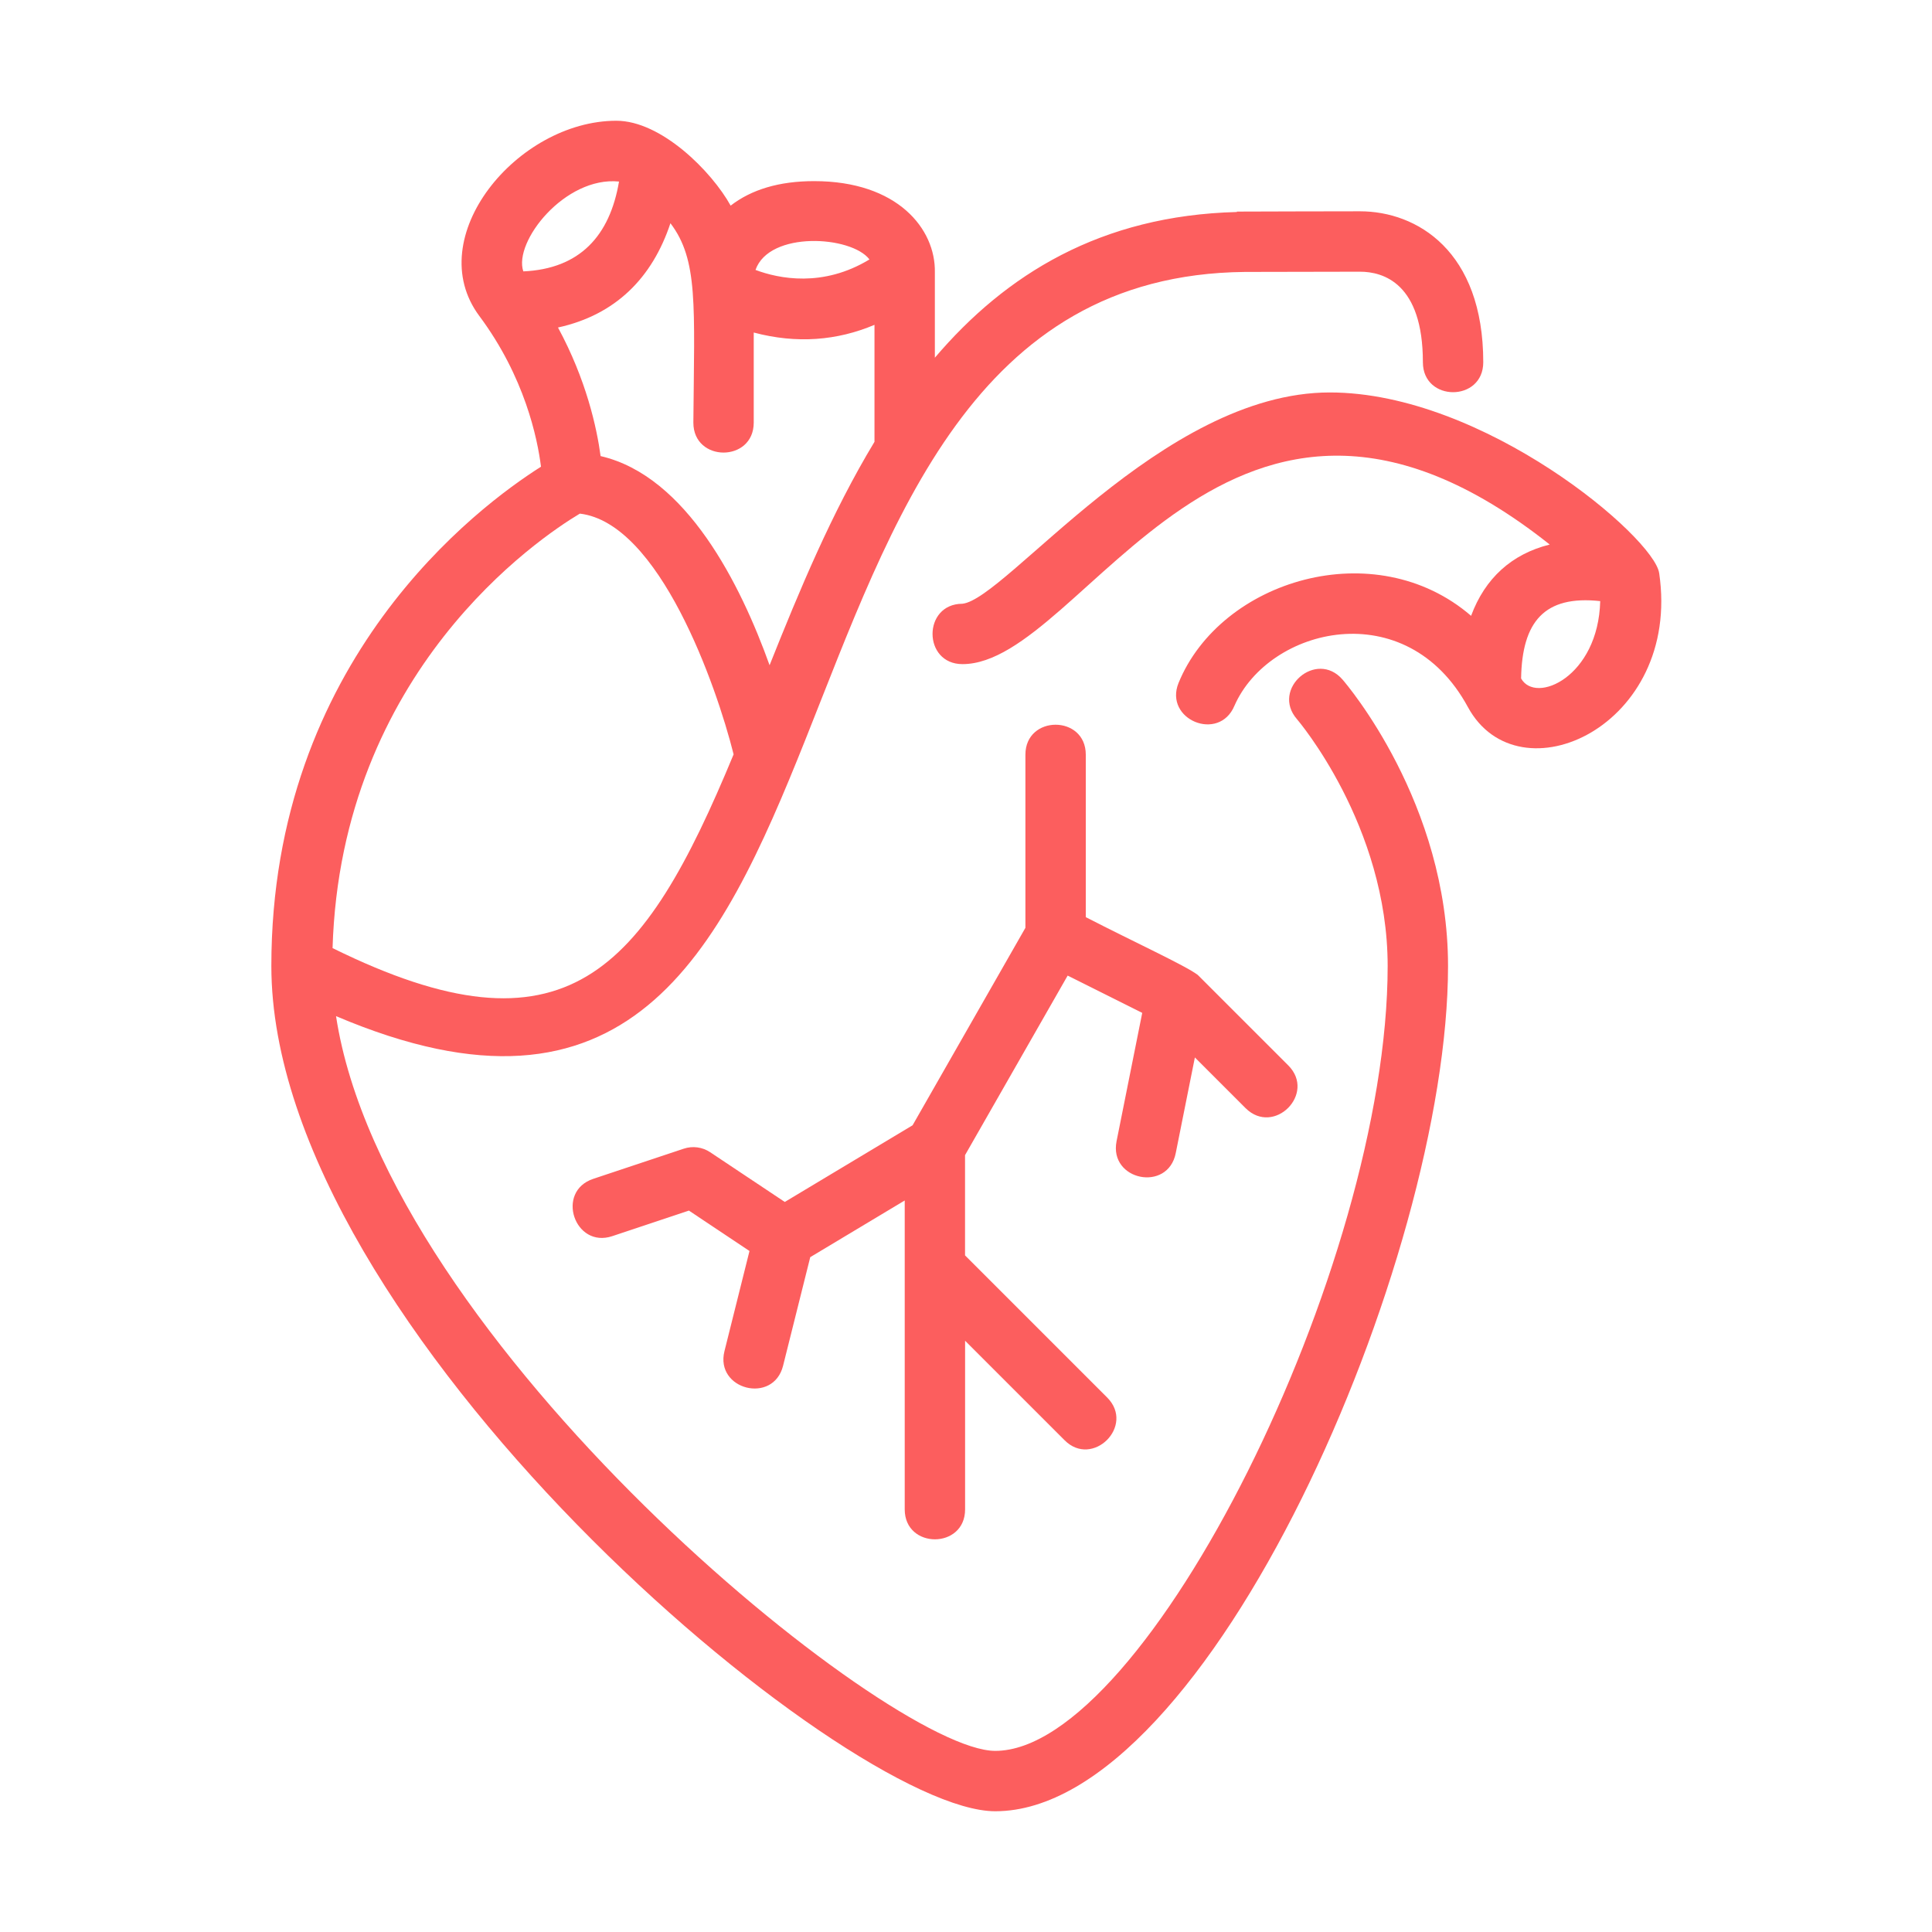
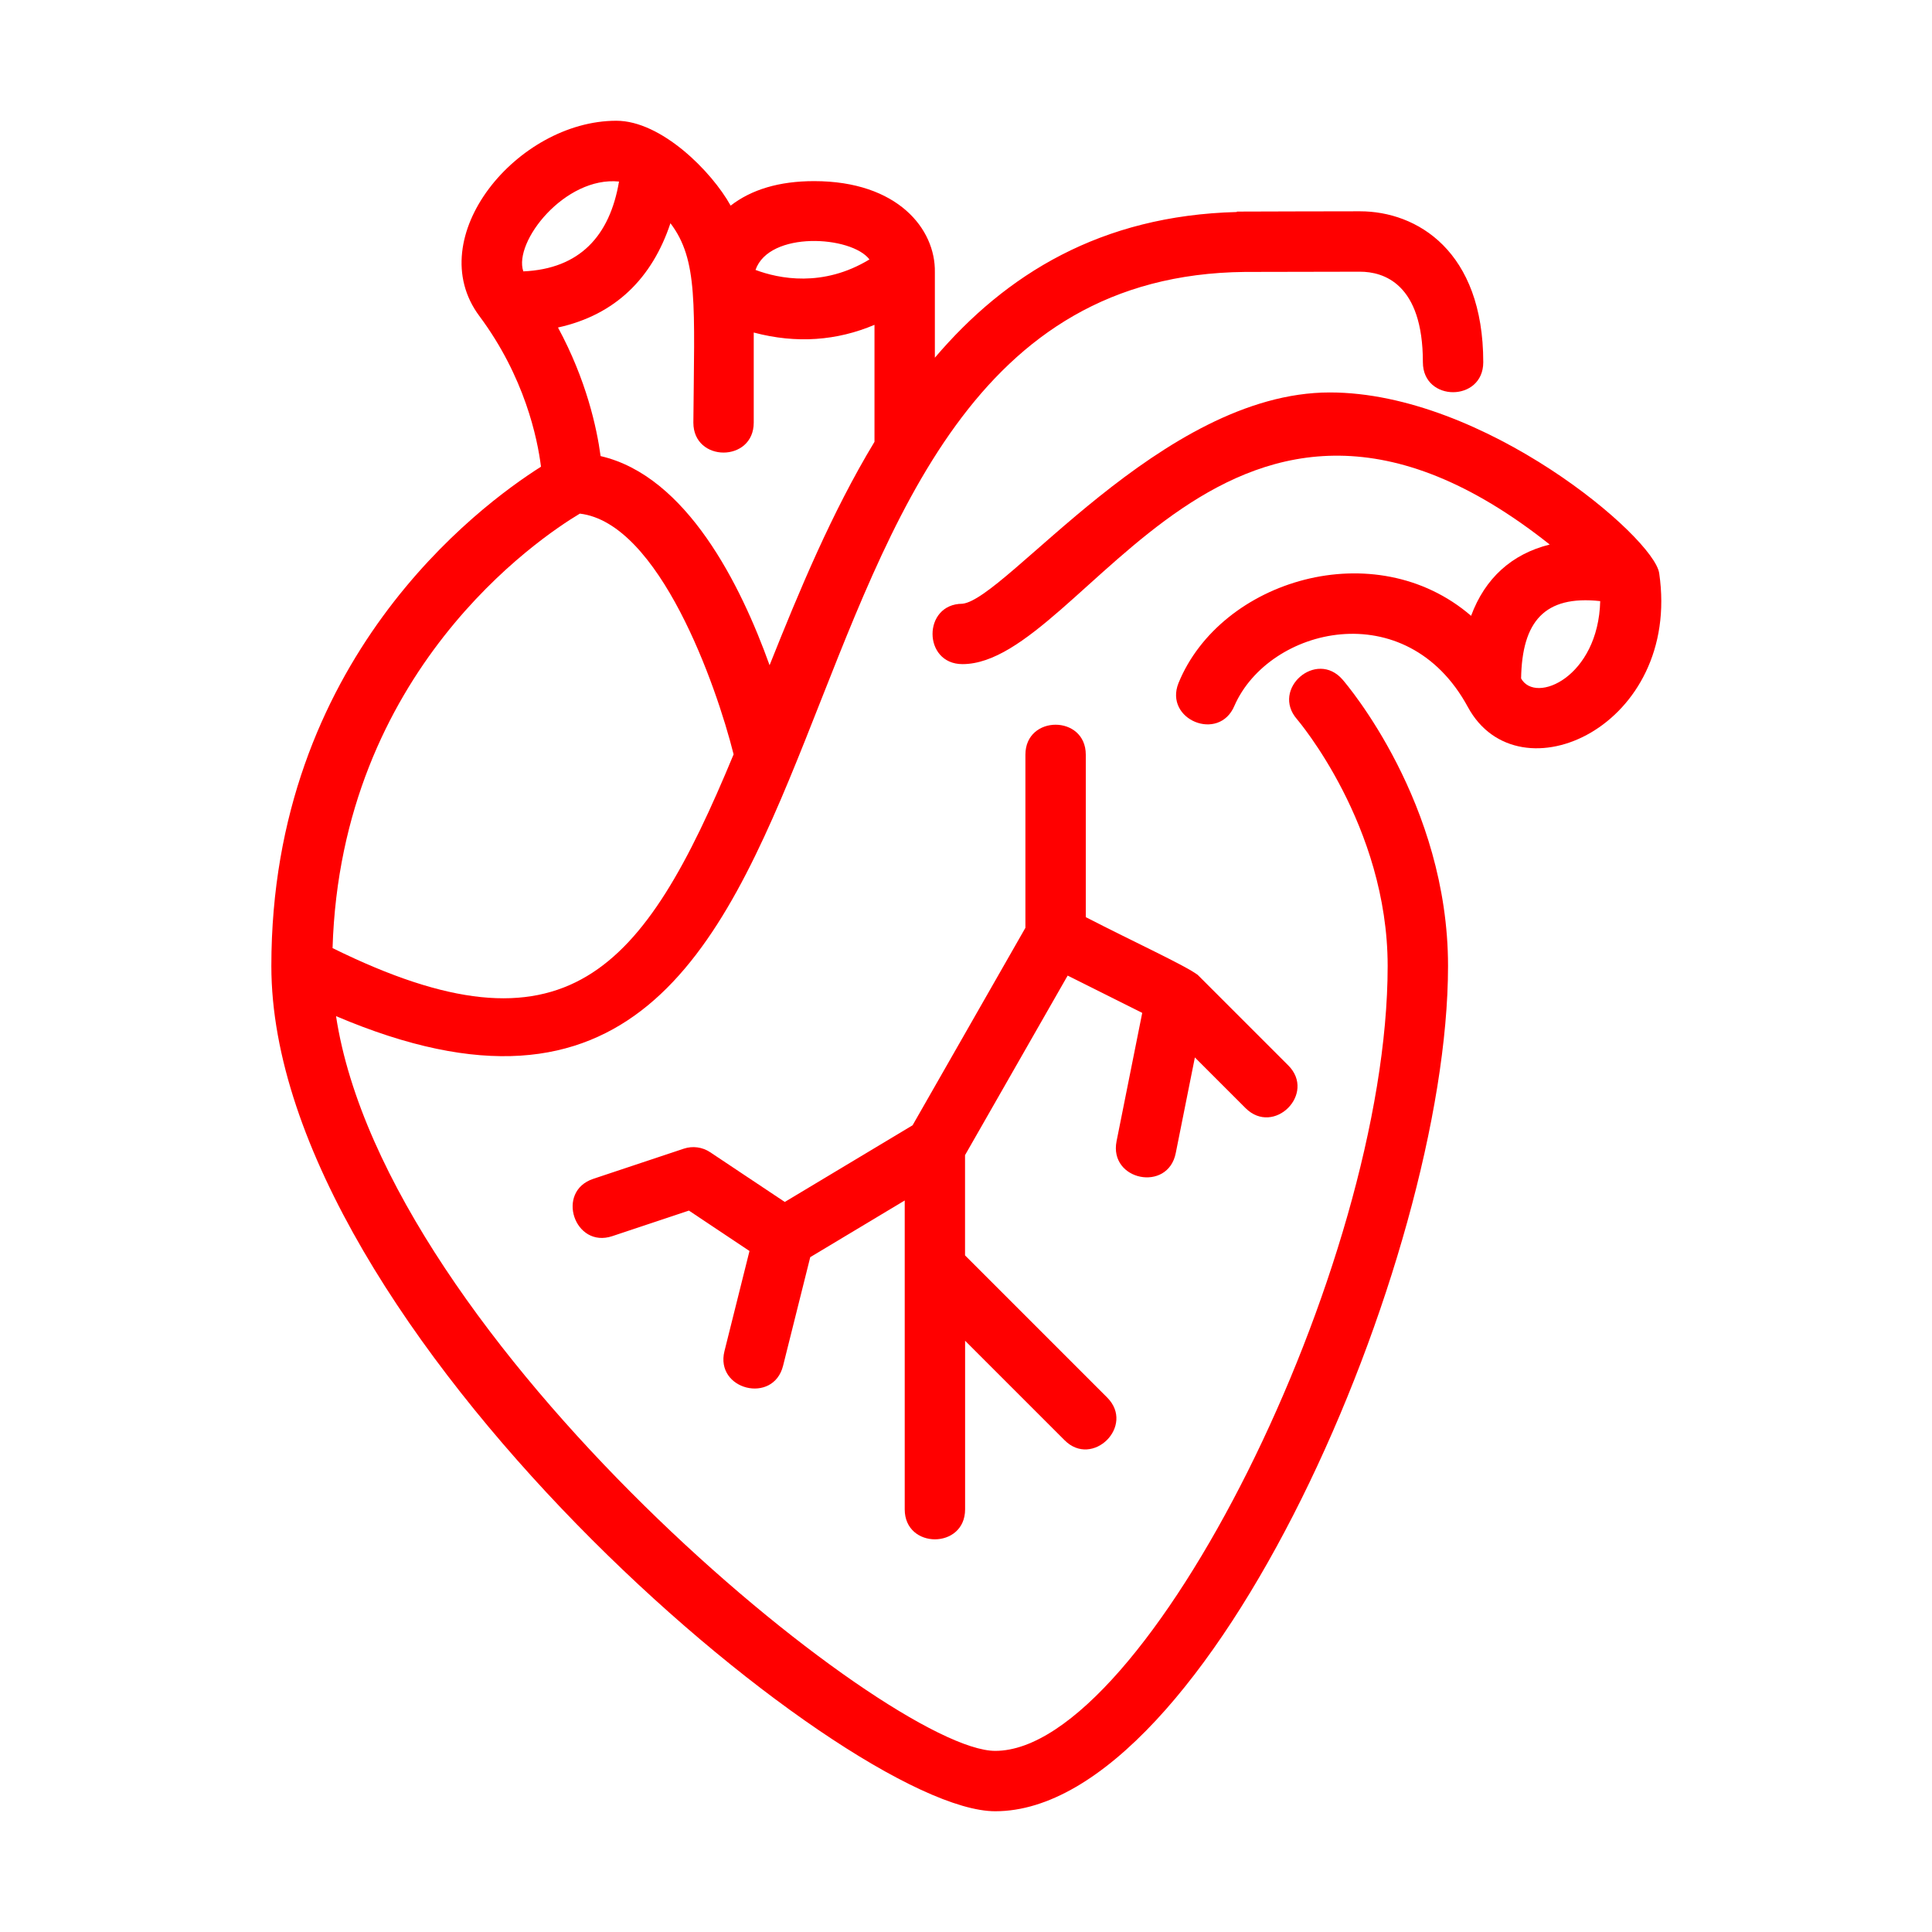
<svg xmlns="http://www.w3.org/2000/svg" width="60" height="60" viewBox="0 0 60 60" fill="none">
-   <path d="M51.528 17.803C51.528 17.802 51.528 17.8 51.527 17.799C51.367 16.688 46.094 12.188 41.298 12.188C36.077 12.188 31.241 18.615 29.887 18.75C28.649 18.755 28.654 20.625 29.891 20.625C33.699 20.625 38.156 8.996 48.128 16.911C46.947 17.205 46.118 17.959 45.686 19.125C42.705 16.555 37.908 18.008 36.6 21.212C36.143 22.349 37.858 23.057 38.336 21.919C39.404 19.479 43.673 18.427 45.587 21.959C47.162 24.861 52.222 22.552 51.528 17.803ZM47.239 21.07C47.269 19.31 47.959 18.479 49.696 18.668C49.637 21.023 47.689 21.88 47.239 21.07Z" fill="#fc5e5e" />
-   <path d="M40.277 22.333C40.305 22.366 43.095 25.635 43.095 30C43.095 39.339 35.577 54.375 30.908 54.375C27.588 54.375 11.975 41.658 10.436 31.557C28.562 39.267 21.786 8.617 38.662 8.445C39.329 8.443 41.218 8.438 42.235 8.438C42.965 8.438 44.189 8.803 44.189 11.25C44.189 12.49 46.064 12.49 46.064 11.25C46.064 7.791 44.002 6.562 42.235 6.562C41.113 6.562 39.464 6.568 38.412 6.571V6.584C34.184 6.693 31.235 8.521 29.033 11.109V8.454C29.057 7.112 27.878 5.625 25.283 5.625C24.198 5.625 23.335 5.887 22.691 6.386C22.1 5.32 20.537 3.75 19.141 3.75C16.065 3.75 13.069 7.374 14.886 9.813C16.297 11.708 16.69 13.612 16.801 14.494C14.864 15.718 8.427 20.5 8.427 30C8.427 41.239 26.23 56.25 30.908 56.25C37.521 56.25 44.97 39.126 44.97 30C44.97 24.943 41.828 21.26 41.694 21.105C40.88 20.167 39.466 21.397 40.277 22.333ZM23.9 20.659C23.007 18.168 21.327 14.782 18.652 14.164C18.534 13.282 18.208 11.797 17.329 10.171C19.121 9.778 20.259 8.625 20.821 6.932C21.687 8.075 21.563 9.462 21.533 13.125C21.533 14.365 23.408 14.365 23.408 13.125V10.327C24.743 10.682 25.999 10.578 27.158 10.088V13.721C25.827 15.922 24.816 18.365 23.9 20.659ZM27.002 8.057C25.554 8.936 24.187 8.654 23.463 8.383C23.889 7.162 26.44 7.319 27.002 8.057ZM19.224 5.638C18.938 7.33 18.001 8.35 16.252 8.428C15.938 7.509 17.546 5.47 19.224 5.638ZM18.008 15.951C20.474 16.244 22.244 21.275 22.783 23.427C19.979 30.201 17.579 33.022 10.328 29.444C10.589 20.842 16.736 16.71 18.008 15.951Z" fill="#fc5e5e" />
-   <path d="M31.845 23.437V28.814L28.341 34.947L24.372 37.328L22.053 35.782C21.812 35.622 21.51 35.582 21.236 35.673L18.424 36.61C17.243 37.004 17.845 38.783 19.017 38.389L21.395 37.596L23.276 38.851L22.499 41.96C22.199 43.161 24.016 43.621 24.319 42.415L25.163 39.042L28.097 37.282V46.875C28.097 48.115 29.972 48.115 29.972 46.875V41.638L33.059 44.725C33.927 45.603 35.263 44.28 34.383 43.4L29.97 38.987V35.874L33.157 30.298L35.473 31.456L34.676 35.441C34.433 36.662 36.271 37.036 36.514 35.81L37.108 32.84L38.682 34.414C39.562 35.289 40.884 33.964 40.008 33.087L37.195 30.275C36.795 29.977 35.231 29.261 33.72 28.483V23.437C33.72 22.197 31.845 22.197 31.845 23.437Z" fill="#fc5e5e" />
+   <path d="M51.528 17.803C51.528 17.802 51.528 17.8 51.527 17.799C51.367 16.688 46.094 12.188 41.298 12.188C36.077 12.188 31.241 18.615 29.887 18.75C28.649 18.755 28.654 20.625 29.891 20.625C33.699 20.625 38.156 8.996 48.128 16.911C46.947 17.205 46.118 17.959 45.686 19.125C42.705 16.555 37.908 18.008 36.6 21.212C36.143 22.349 37.858 23.057 38.336 21.919C39.404 19.479 43.673 18.427 45.587 21.959C47.162 24.861 52.222 22.552 51.528 17.803ZM47.239 21.07C47.269 19.31 47.959 18.479 49.696 18.668C49.637 21.023 47.689 21.88 47.239 21.07Z" fill="#ff0000" />
+   <path d="M40.277 22.333C40.305 22.366 43.095 25.635 43.095 30C43.095 39.339 35.577 54.375 30.908 54.375C27.588 54.375 11.975 41.658 10.436 31.557C28.562 39.267 21.786 8.617 38.662 8.445C39.329 8.443 41.218 8.438 42.235 8.438C42.965 8.438 44.189 8.803 44.189 11.25C44.189 12.49 46.064 12.49 46.064 11.25C46.064 7.791 44.002 6.562 42.235 6.562C41.113 6.562 39.464 6.568 38.412 6.571V6.584C34.184 6.693 31.235 8.521 29.033 11.109V8.454C29.057 7.112 27.878 5.625 25.283 5.625C24.198 5.625 23.335 5.887 22.691 6.386C22.1 5.32 20.537 3.75 19.141 3.75C16.065 3.75 13.069 7.374 14.886 9.813C16.297 11.708 16.69 13.612 16.801 14.494C14.864 15.718 8.427 20.5 8.427 30C8.427 41.239 26.23 56.25 30.908 56.25C37.521 56.25 44.97 39.126 44.97 30C44.97 24.943 41.828 21.26 41.694 21.105C40.88 20.167 39.466 21.397 40.277 22.333ZM23.9 20.659C23.007 18.168 21.327 14.782 18.652 14.164C18.534 13.282 18.208 11.797 17.329 10.171C19.121 9.778 20.259 8.625 20.821 6.932C21.687 8.075 21.563 9.462 21.533 13.125C21.533 14.365 23.408 14.365 23.408 13.125V10.327C24.743 10.682 25.999 10.578 27.158 10.088V13.721C25.827 15.922 24.816 18.365 23.9 20.659ZM27.002 8.057C25.554 8.936 24.187 8.654 23.463 8.383C23.889 7.162 26.44 7.319 27.002 8.057ZM19.224 5.638C18.938 7.33 18.001 8.35 16.252 8.428C15.938 7.509 17.546 5.47 19.224 5.638ZM18.008 15.951C20.474 16.244 22.244 21.275 22.783 23.427C19.979 30.201 17.579 33.022 10.328 29.444C10.589 20.842 16.736 16.71 18.008 15.951Z" fill="#ff0000" />
+   <path d="M31.845 23.437V28.814L28.341 34.947L24.372 37.328L22.053 35.782C21.812 35.622 21.51 35.582 21.236 35.673L18.424 36.61C17.243 37.004 17.845 38.783 19.017 38.389L21.395 37.596L23.276 38.851L22.499 41.96C22.199 43.161 24.016 43.621 24.319 42.415L25.163 39.042L28.097 37.282V46.875C28.097 48.115 29.972 48.115 29.972 46.875V41.638L33.059 44.725C33.927 45.603 35.263 44.28 34.383 43.4L29.97 38.987V35.874L33.157 30.298L35.473 31.456L34.676 35.441C34.433 36.662 36.271 37.036 36.514 35.81L37.108 32.84L38.682 34.414C39.562 35.289 40.884 33.964 40.008 33.087L37.195 30.275C36.795 29.977 35.231 29.261 33.72 28.483V23.437C33.72 22.197 31.845 22.197 31.845 23.437Z" fill="#ff0000" />
</svg>
